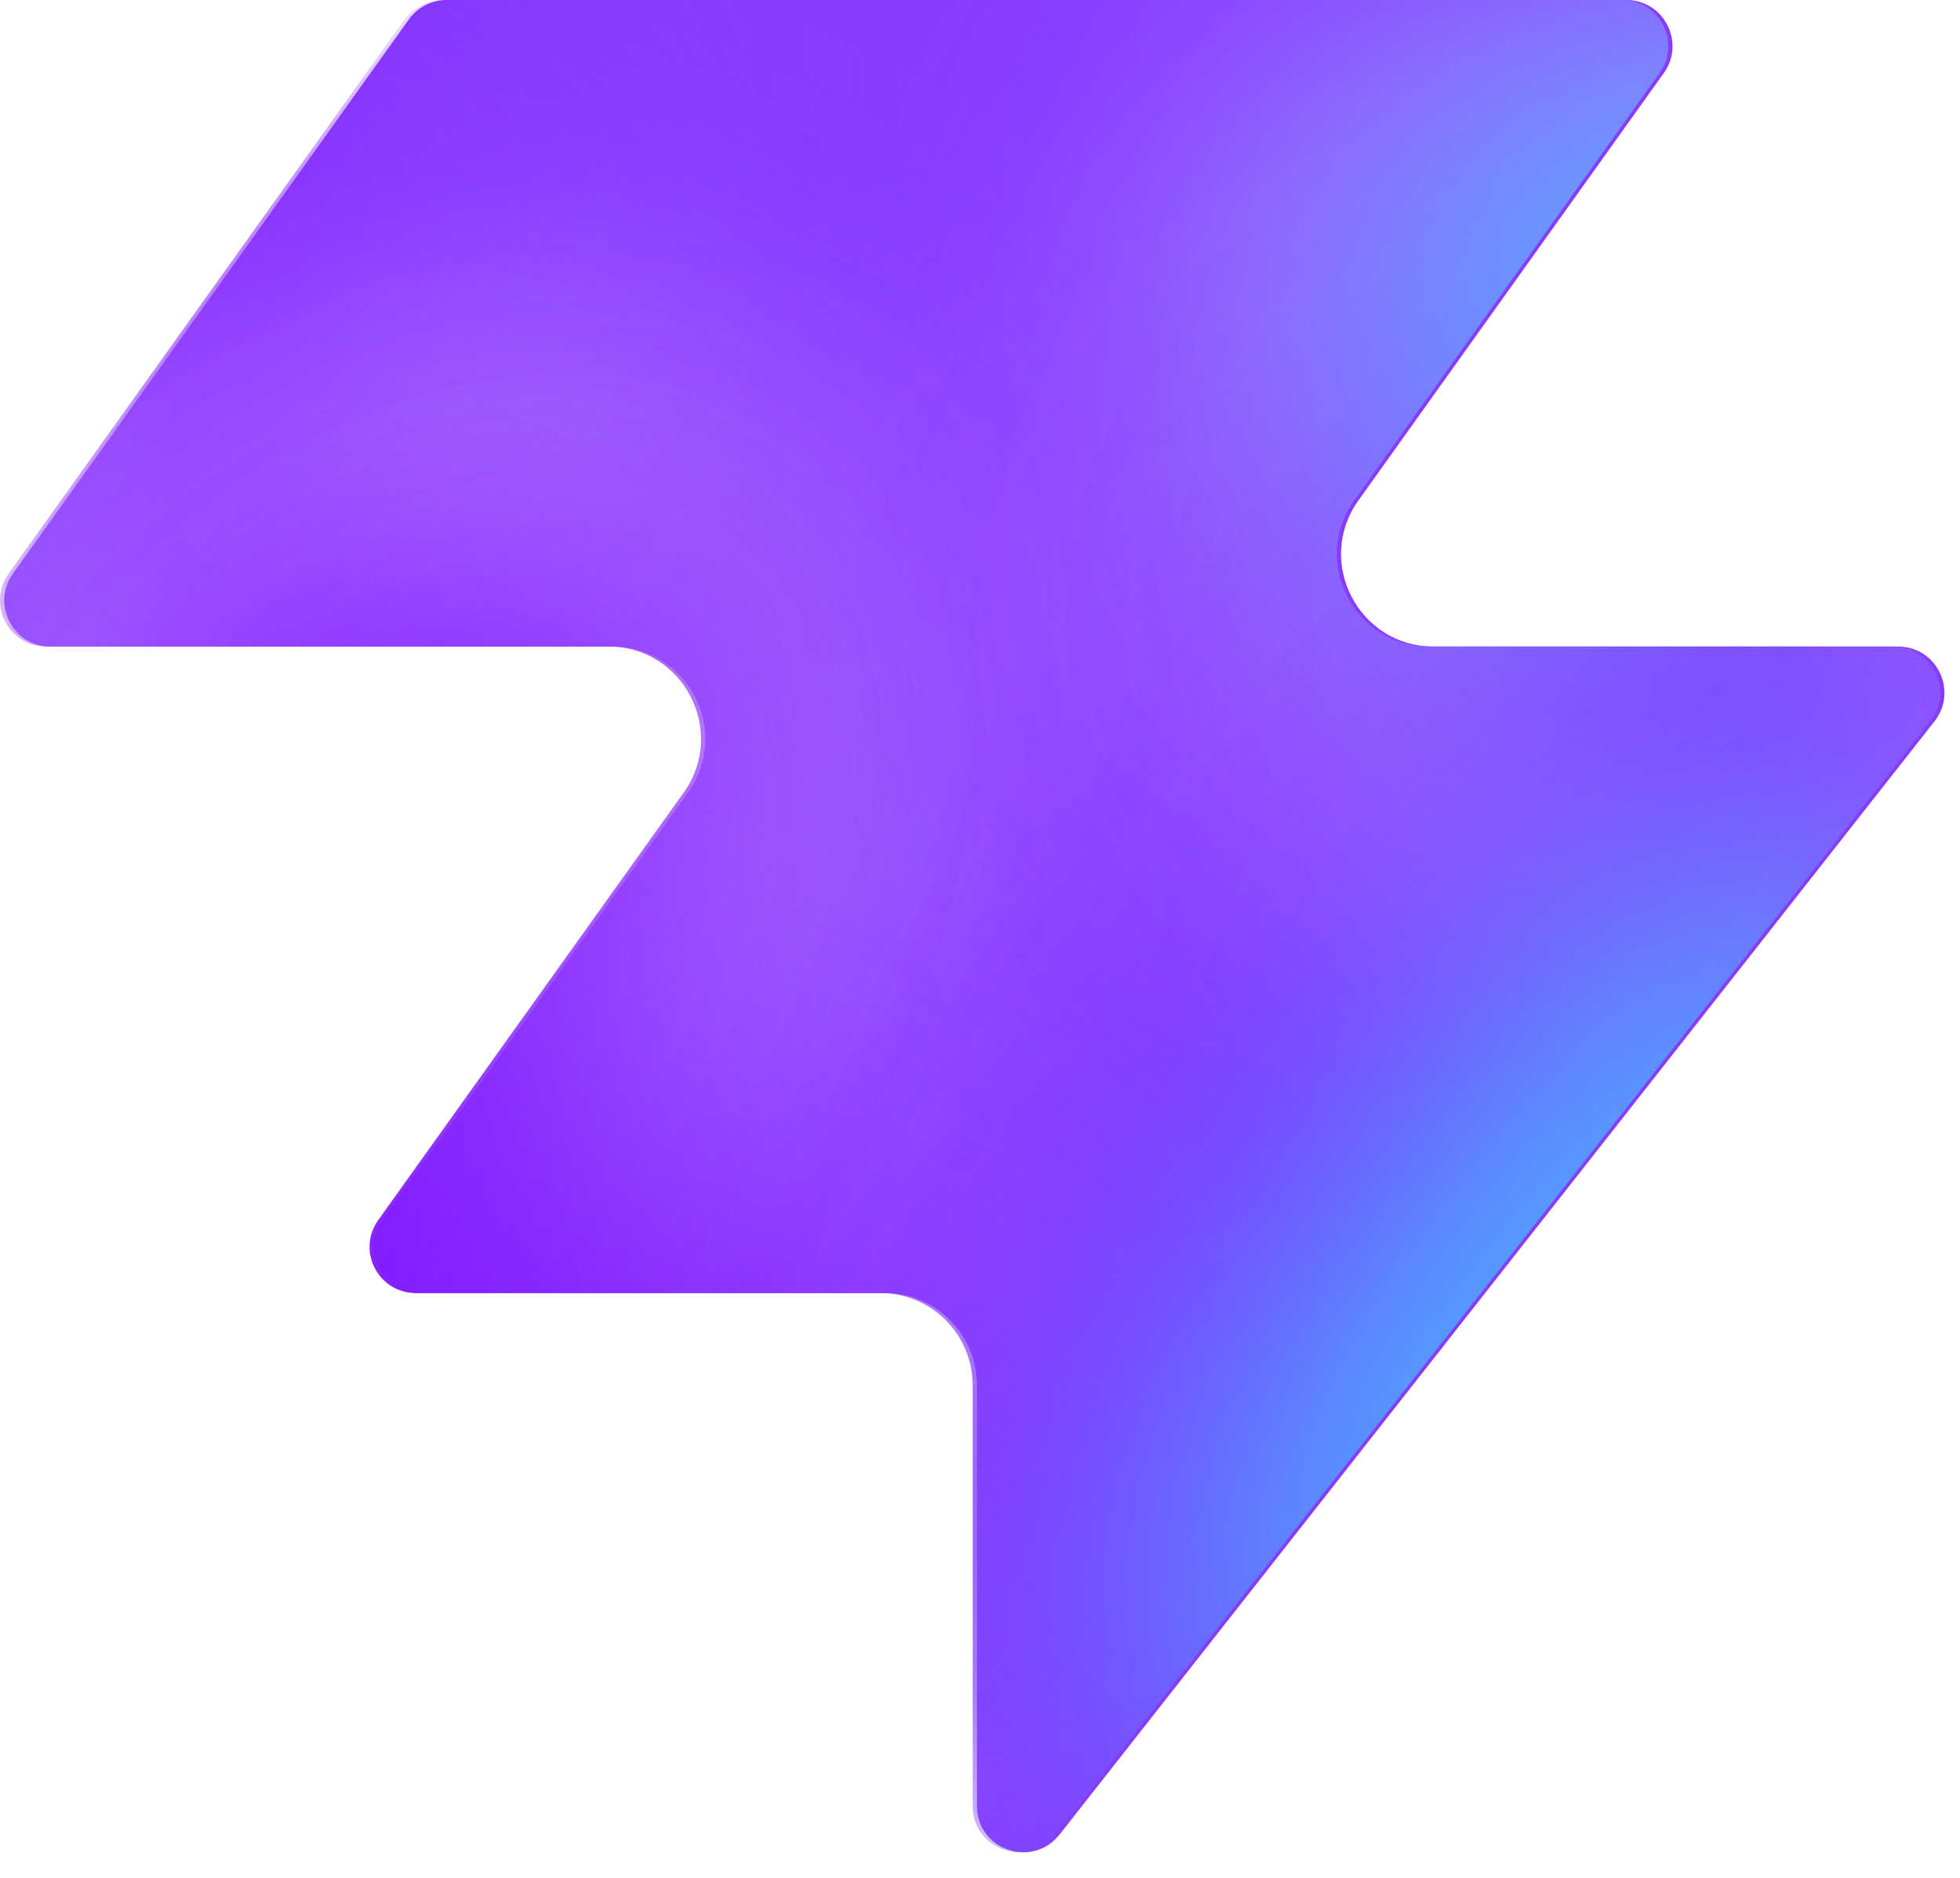
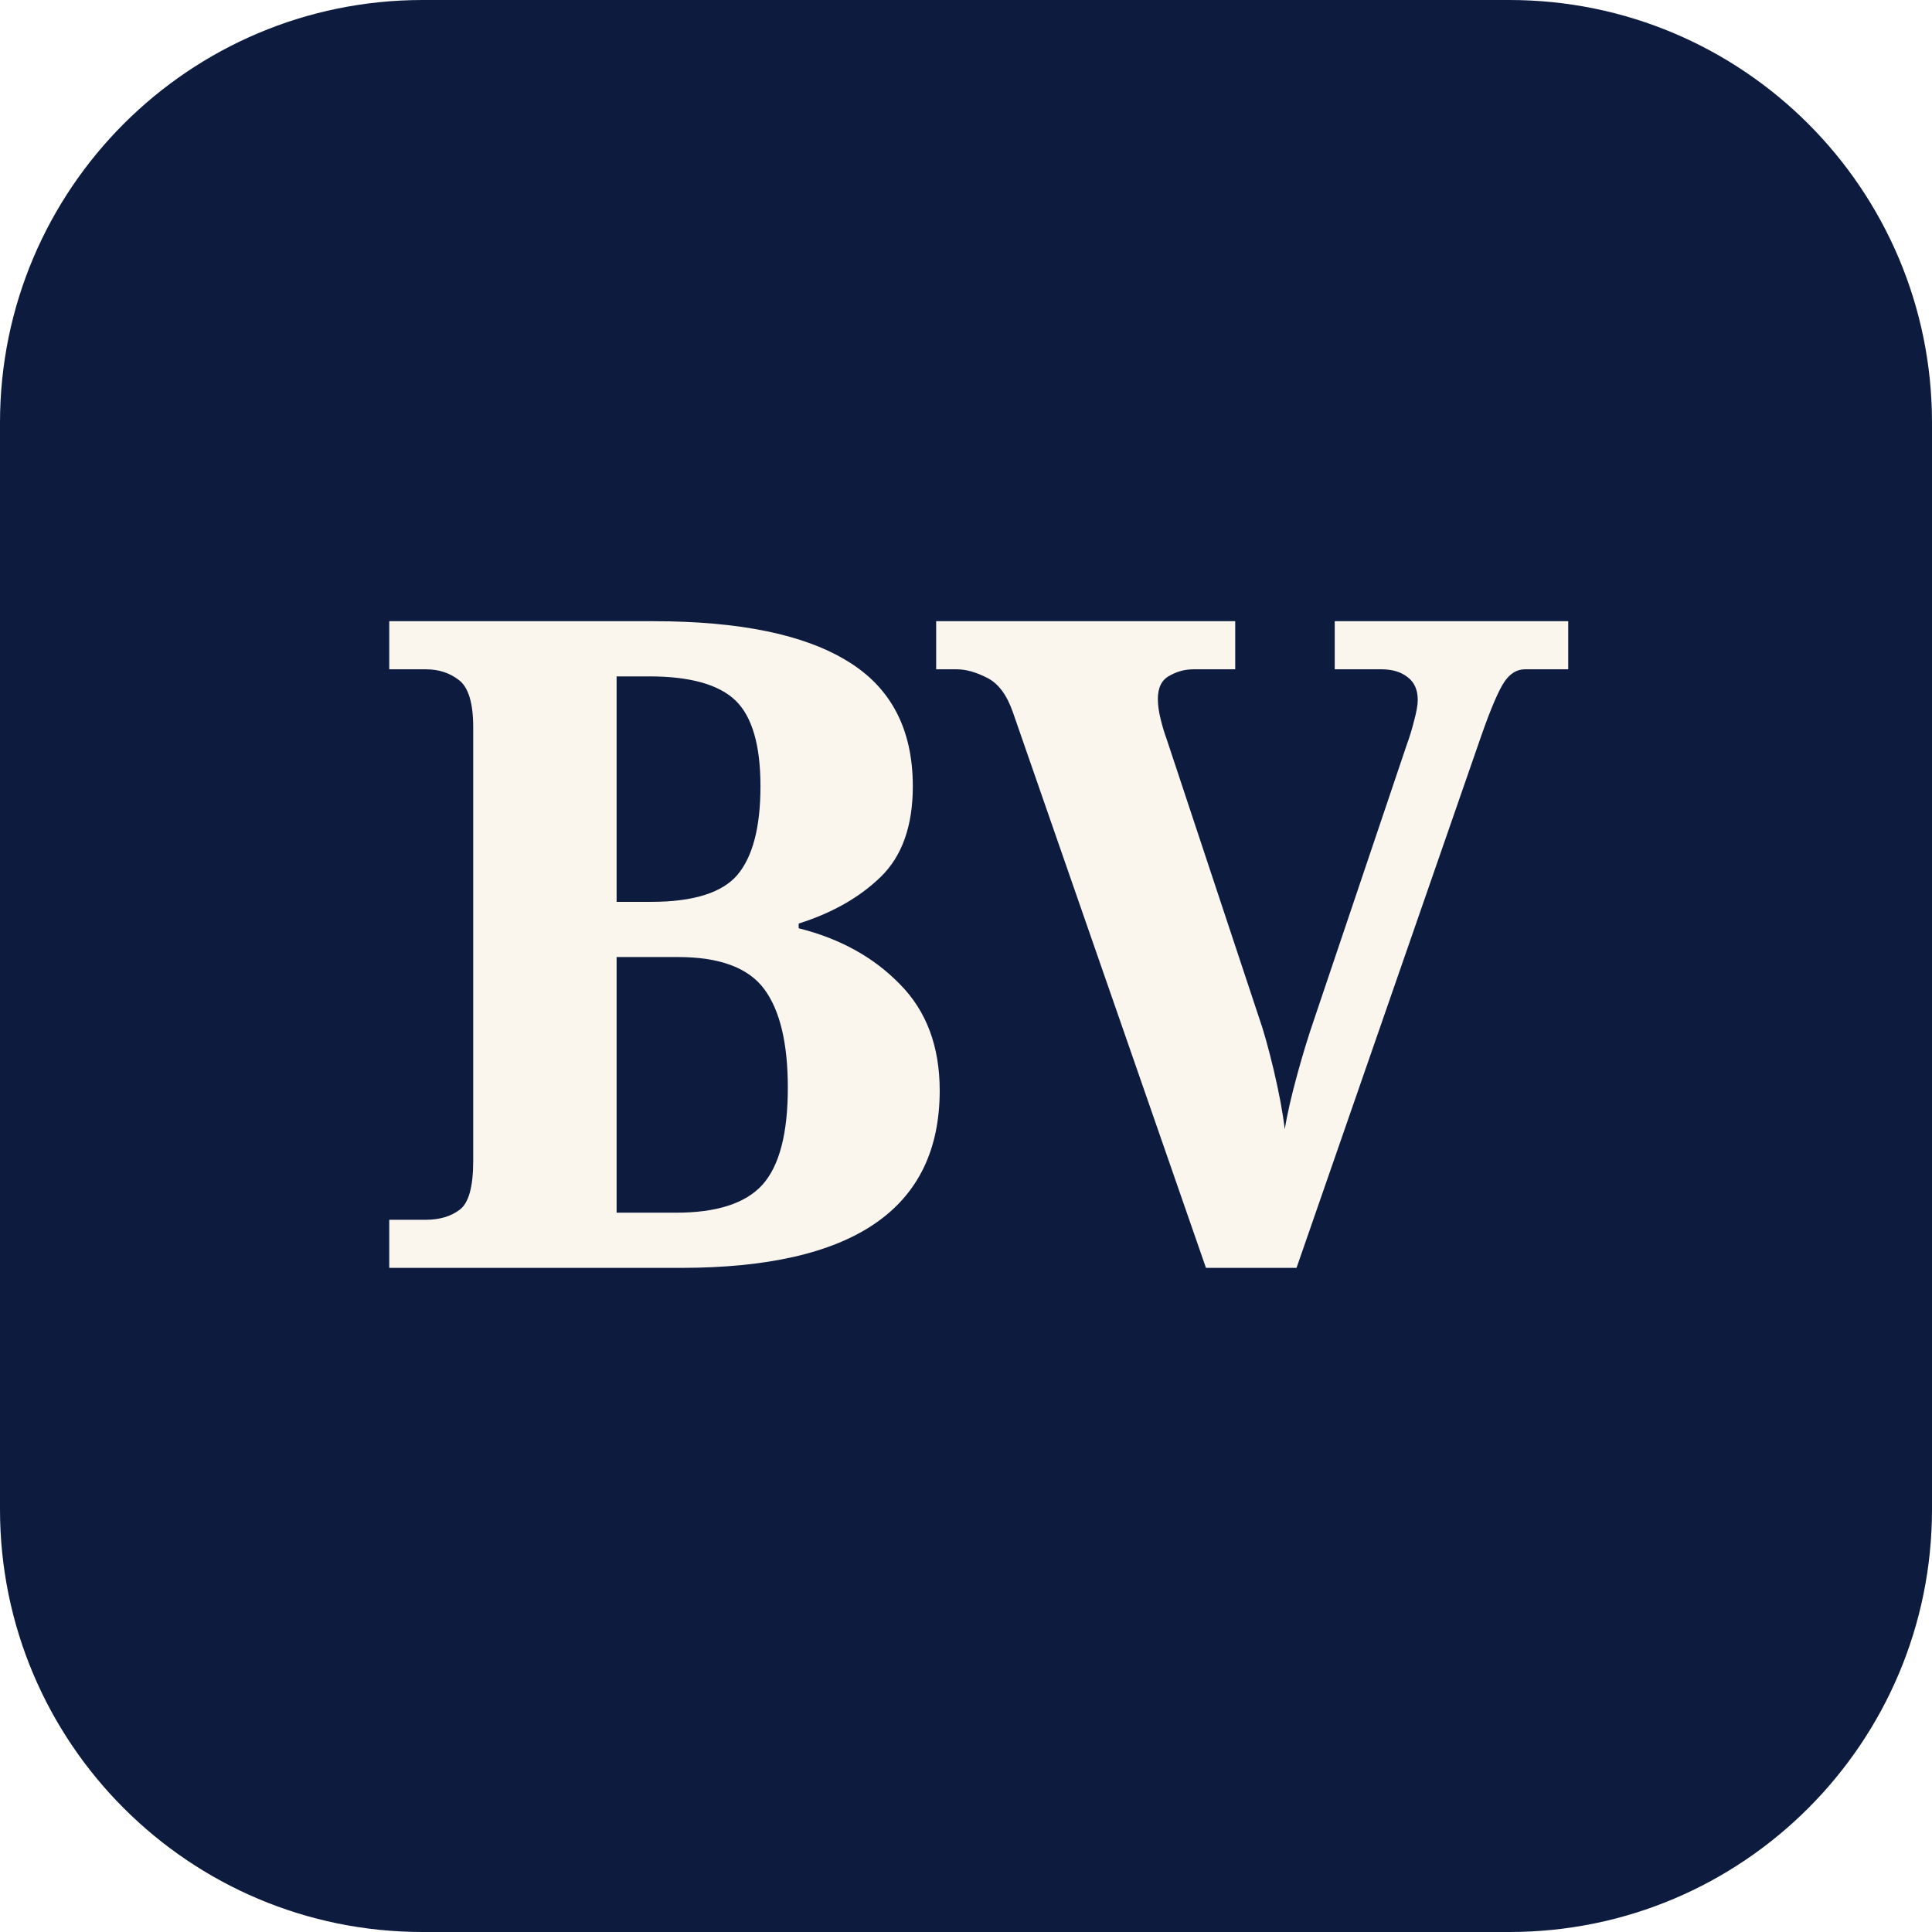
- <svg xmlns="http://www.w3.org/2000/svg" width="48" height="46" fill="none" viewBox="0 0 48 46">
-   <path fill="#863bff" d="M25.946 44.938c-.664.845-2.021.375-2.021-.698V33.937a2.26 2.26 0 0 0-2.262-2.262H10.287c-.92 0-1.456-1.04-.92-1.788l7.48-10.471c1.07-1.497 0-3.578-1.842-3.578H1.237c-.92 0-1.456-1.04-.92-1.788L10.013.474c.214-.297.556-.474.92-.474h28.894c.92 0 1.456 1.04.92 1.788l-7.48 10.471c-1.07 1.498 0 3.579 1.842 3.579h11.377c.943 0 1.473 1.088.89 1.83L25.947 44.94z" style="fill:#863bff;fill:color(display-p3 .525 .23 1);fill-opacity:1" />
-   <mask id="a" width="48" height="46" x="0" y="0" maskUnits="userSpaceOnUse" style="mask-type:alpha">
-     <path fill="#000" d="M25.842 44.938c-.664.844-2.021.375-2.021-.698V33.937a2.26 2.26 0 0 0-2.262-2.262H10.183c-.92 0-1.456-1.04-.92-1.788l7.48-10.471c1.07-1.498 0-3.579-1.842-3.579H1.133c-.92 0-1.456-1.04-.92-1.787L9.91.473c.214-.297.556-.474.92-.474h28.894c.92 0 1.456 1.04.92 1.788l-7.48 10.471c-1.07 1.498 0 3.578 1.842 3.578h11.377c.943 0 1.473 1.088.89 1.832L25.843 44.94z" style="fill:#000;fill-opacity:1" />
-   </mask>
-   <g mask="url(#a)">
-     <g filter="url(#b)">
-       <ellipse cx="5.508" cy="14.704" fill="#ede6ff" rx="5.508" ry="14.704" style="fill:#ede6ff;fill:color(display-p3 .927 .903 1);fill-opacity:1" transform="matrix(.00324 1 1 -.00324 -4.47 31.516)" />
-     </g>
-     <g filter="url(#c)">
-       <ellipse cx="10.399" cy="29.851" fill="#ede6ff" rx="10.399" ry="29.851" style="fill:#ede6ff;fill:color(display-p3 .927 .903 1);fill-opacity:1" transform="matrix(.00324 1 1 -.00324 -39.328 7.883)" />
-     </g>
-     <g filter="url(#d)">
-       <ellipse cx="5.508" cy="30.487" fill="#7e14ff" rx="5.508" ry="30.487" style="fill:#7e14ff;fill:color(display-p3 .492 .077 1);fill-opacity:1" transform="rotate(89.814 -25.913 -14.639)scale(1 -1)" />
-     </g>
-     <g filter="url(#e)">
-       <ellipse cx="5.508" cy="30.599" fill="#7e14ff" rx="5.508" ry="30.599" style="fill:#7e14ff;fill:color(display-p3 .492 .077 1);fill-opacity:1" transform="rotate(89.814 -32.644 -3.334)scale(1 -1)" />
-     </g>
-     <g filter="url(#f)">
-       <ellipse cx="5.508" cy="30.599" fill="#7e14ff" rx="5.508" ry="30.599" style="fill:#7e14ff;fill:color(display-p3 .492 .077 1);fill-opacity:1" transform="matrix(.00324 1 1 -.00324 -34.34 30.47)" />
-     </g>
-     <g filter="url(#g)">
-       <ellipse cx="14.072" cy="22.078" fill="#ede6ff" rx="14.072" ry="22.078" style="fill:#ede6ff;fill:color(display-p3 .927 .903 1);fill-opacity:1" transform="rotate(93.35 24.506 48.493)scale(-1 1)" />
-     </g>
-     <g filter="url(#h)">
-       <ellipse cx="3.47" cy="21.501" fill="#7e14ff" rx="3.47" ry="21.501" style="fill:#7e14ff;fill:color(display-p3 .492 .077 1);fill-opacity:1" transform="rotate(89.009 28.708 47.59)scale(-1 1)" />
-     </g>
-     <g filter="url(#i)">
-       <ellipse cx="3.47" cy="21.501" fill="#7e14ff" rx="3.47" ry="21.501" style="fill:#7e14ff;fill:color(display-p3 .492 .077 1);fill-opacity:1" transform="rotate(89.009 28.708 47.59)scale(-1 1)" />
-     </g>
-     <g filter="url(#j)">
-       <ellipse cx=".387" cy="8.972" fill="#7e14ff" rx="4.407" ry="29.108" style="fill:#7e14ff;fill:color(display-p3 .492 .077 1);fill-opacity:1" transform="rotate(39.51 .387 8.972)" />
-     </g>
-     <g filter="url(#k)">
-       <ellipse cx="47.523" cy="-6.092" fill="#7e14ff" rx="4.407" ry="29.108" style="fill:#7e14ff;fill:color(display-p3 .492 .077 1);fill-opacity:1" transform="rotate(37.892 47.523 -6.092)" />
-     </g>
-     <g filter="url(#l)">
-       <ellipse cx="41.412" cy="6.333" fill="#47bfff" rx="5.971" ry="9.665" style="fill:#47bfff;fill:color(display-p3 .28 .748 1);fill-opacity:1" transform="rotate(37.892 41.412 6.333)" />
-     </g>
-     <g filter="url(#m)">
-       <ellipse cx="-1.879" cy="38.332" fill="#7e14ff" rx="4.407" ry="29.108" style="fill:#7e14ff;fill:color(display-p3 .492 .077 1);fill-opacity:1" transform="rotate(37.892 -1.88 38.332)" />
-     </g>
-     <g filter="url(#n)">
-       <ellipse cx="-1.879" cy="38.332" fill="#7e14ff" rx="4.407" ry="29.108" style="fill:#7e14ff;fill:color(display-p3 .492 .077 1);fill-opacity:1" transform="rotate(37.892 -1.88 38.332)" />
-     </g>
-     <g filter="url(#o)">
-       <ellipse cx="35.651" cy="29.907" fill="#7e14ff" rx="4.407" ry="29.108" style="fill:#7e14ff;fill:color(display-p3 .492 .077 1);fill-opacity:1" transform="rotate(37.892 35.651 29.907)" />
-     </g>
-     <g filter="url(#p)">
-       <ellipse cx="38.418" cy="32.4" fill="#47bfff" rx="5.971" ry="15.297" style="fill:#47bfff;fill:color(display-p3 .28 .748 1);fill-opacity:1" transform="rotate(37.892 38.418 32.4)" />
-     </g>
-   </g>
-   <defs>
-     <filter id="b" width="60.045" height="41.654" x="-19.77" y="16.149" color-interpolation-filters="sRGB" filterUnits="userSpaceOnUse">
-       <feFlood flood-opacity="0" result="BackgroundImageFix" />
-       <feBlend in="SourceGraphic" in2="BackgroundImageFix" result="shape" />
-       <feGaussianBlur result="effect1_foregroundBlur_2002_17158" stdDeviation="7.659" />
-     </filter>
-     <filter id="c" width="90.34" height="51.437" x="-54.613" y="-7.533" color-interpolation-filters="sRGB" filterUnits="userSpaceOnUse">
-       <feFlood flood-opacity="0" result="BackgroundImageFix" />
-       <feBlend in="SourceGraphic" in2="BackgroundImageFix" result="shape" />
-       <feGaussianBlur result="effect1_foregroundBlur_2002_17158" stdDeviation="7.659" />
-     </filter>
-     <filter id="d" width="79.355" height="29.4" x="-49.64" y="2.03" color-interpolation-filters="sRGB" filterUnits="userSpaceOnUse">
-       <feFlood flood-opacity="0" result="BackgroundImageFix" />
-       <feBlend in="SourceGraphic" in2="BackgroundImageFix" result="shape" />
-       <feGaussianBlur result="effect1_foregroundBlur_2002_17158" stdDeviation="4.596" />
-     </filter>
-     <filter id="e" width="79.579" height="29.4" x="-45.045" y="20.029" color-interpolation-filters="sRGB" filterUnits="userSpaceOnUse">
-       <feFlood flood-opacity="0" result="BackgroundImageFix" />
-       <feBlend in="SourceGraphic" in2="BackgroundImageFix" result="shape" />
-       <feGaussianBlur result="effect1_foregroundBlur_2002_17158" stdDeviation="4.596" />
-     </filter>
-     <filter id="f" width="79.579" height="29.4" x="-43.513" y="21.178" color-interpolation-filters="sRGB" filterUnits="userSpaceOnUse">
-       <feFlood flood-opacity="0" result="BackgroundImageFix" />
-       <feBlend in="SourceGraphic" in2="BackgroundImageFix" result="shape" />
-       <feGaussianBlur result="effect1_foregroundBlur_2002_17158" stdDeviation="4.596" />
-     </filter>
-     <filter id="g" width="74.749" height="58.852" x="15.756" y="-17.901" color-interpolation-filters="sRGB" filterUnits="userSpaceOnUse">
-       <feFlood flood-opacity="0" result="BackgroundImageFix" />
-       <feBlend in="SourceGraphic" in2="BackgroundImageFix" result="shape" />
-       <feGaussianBlur result="effect1_foregroundBlur_2002_17158" stdDeviation="7.659" />
-     </filter>
-     <filter id="h" width="61.377" height="25.362" x="23.548" y="2.284" color-interpolation-filters="sRGB" filterUnits="userSpaceOnUse">
-       <feFlood flood-opacity="0" result="BackgroundImageFix" />
-       <feBlend in="SourceGraphic" in2="BackgroundImageFix" result="shape" />
-       <feGaussianBlur result="effect1_foregroundBlur_2002_17158" stdDeviation="4.596" />
-     </filter>
-     <filter id="i" width="61.377" height="25.362" x="23.548" y="2.284" color-interpolation-filters="sRGB" filterUnits="userSpaceOnUse">
-       <feFlood flood-opacity="0" result="BackgroundImageFix" />
-       <feBlend in="SourceGraphic" in2="BackgroundImageFix" result="shape" />
-       <feGaussianBlur result="effect1_foregroundBlur_2002_17158" stdDeviation="4.596" />
-     </filter>
-     <filter id="j" width="56.045" height="63.649" x="-27.636" y="-22.853" color-interpolation-filters="sRGB" filterUnits="userSpaceOnUse">
-       <feFlood flood-opacity="0" result="BackgroundImageFix" />
-       <feBlend in="SourceGraphic" in2="BackgroundImageFix" result="shape" />
-       <feGaussianBlur result="effect1_foregroundBlur_2002_17158" stdDeviation="4.596" />
-     </filter>
-     <filter id="k" width="54.814" height="64.646" x="20.116" y="-38.415" color-interpolation-filters="sRGB" filterUnits="userSpaceOnUse">
-       <feFlood flood-opacity="0" result="BackgroundImageFix" />
-       <feBlend in="SourceGraphic" in2="BackgroundImageFix" result="shape" />
-       <feGaussianBlur result="effect1_foregroundBlur_2002_17158" stdDeviation="4.596" />
-     </filter>
-     <filter id="l" width="33.541" height="35.313" x="24.641" y="-11.323" color-interpolation-filters="sRGB" filterUnits="userSpaceOnUse">
-       <feFlood flood-opacity="0" result="BackgroundImageFix" />
-       <feBlend in="SourceGraphic" in2="BackgroundImageFix" result="shape" />
-       <feGaussianBlur result="effect1_foregroundBlur_2002_17158" stdDeviation="4.596" />
-     </filter>
-     <filter id="m" width="54.814" height="64.646" x="-29.286" y="6.009" color-interpolation-filters="sRGB" filterUnits="userSpaceOnUse">
-       <feFlood flood-opacity="0" result="BackgroundImageFix" />
-       <feBlend in="SourceGraphic" in2="BackgroundImageFix" result="shape" />
-       <feGaussianBlur result="effect1_foregroundBlur_2002_17158" stdDeviation="4.596" />
-     </filter>
-     <filter id="n" width="54.814" height="64.646" x="-29.286" y="6.009" color-interpolation-filters="sRGB" filterUnits="userSpaceOnUse">
-       <feFlood flood-opacity="0" result="BackgroundImageFix" />
-       <feBlend in="SourceGraphic" in2="BackgroundImageFix" result="shape" />
-       <feGaussianBlur result="effect1_foregroundBlur_2002_17158" stdDeviation="4.596" />
-     </filter>
-     <filter id="o" width="54.814" height="64.646" x="8.244" y="-2.416" color-interpolation-filters="sRGB" filterUnits="userSpaceOnUse">
-       <feFlood flood-opacity="0" result="BackgroundImageFix" />
-       <feBlend in="SourceGraphic" in2="BackgroundImageFix" result="shape" />
-       <feGaussianBlur result="effect1_foregroundBlur_2002_17158" stdDeviation="4.596" />
-     </filter>
-     <filter id="p" width="39.409" height="43.623" x="18.713" y="10.588" color-interpolation-filters="sRGB" filterUnits="userSpaceOnUse">
-       <feFlood flood-opacity="0" result="BackgroundImageFix" />
-       <feBlend in="SourceGraphic" in2="BackgroundImageFix" result="shape" />
-       <feGaussianBlur result="effect1_foregroundBlur_2002_17158" stdDeviation="4.596" />
-     </filter>
-   </defs>
+ <svg xmlns="http://www.w3.org/2000/svg" viewBox="0 0 64 64">
+   <rect width="64" height="64" rx="14" fill="#0d1b3e" />
+   <text x="32" y="42" font-family="Georgia, serif" font-size="30" font-weight="700" text-anchor="middle" fill="#faf6ee">BV</text>
</svg>
